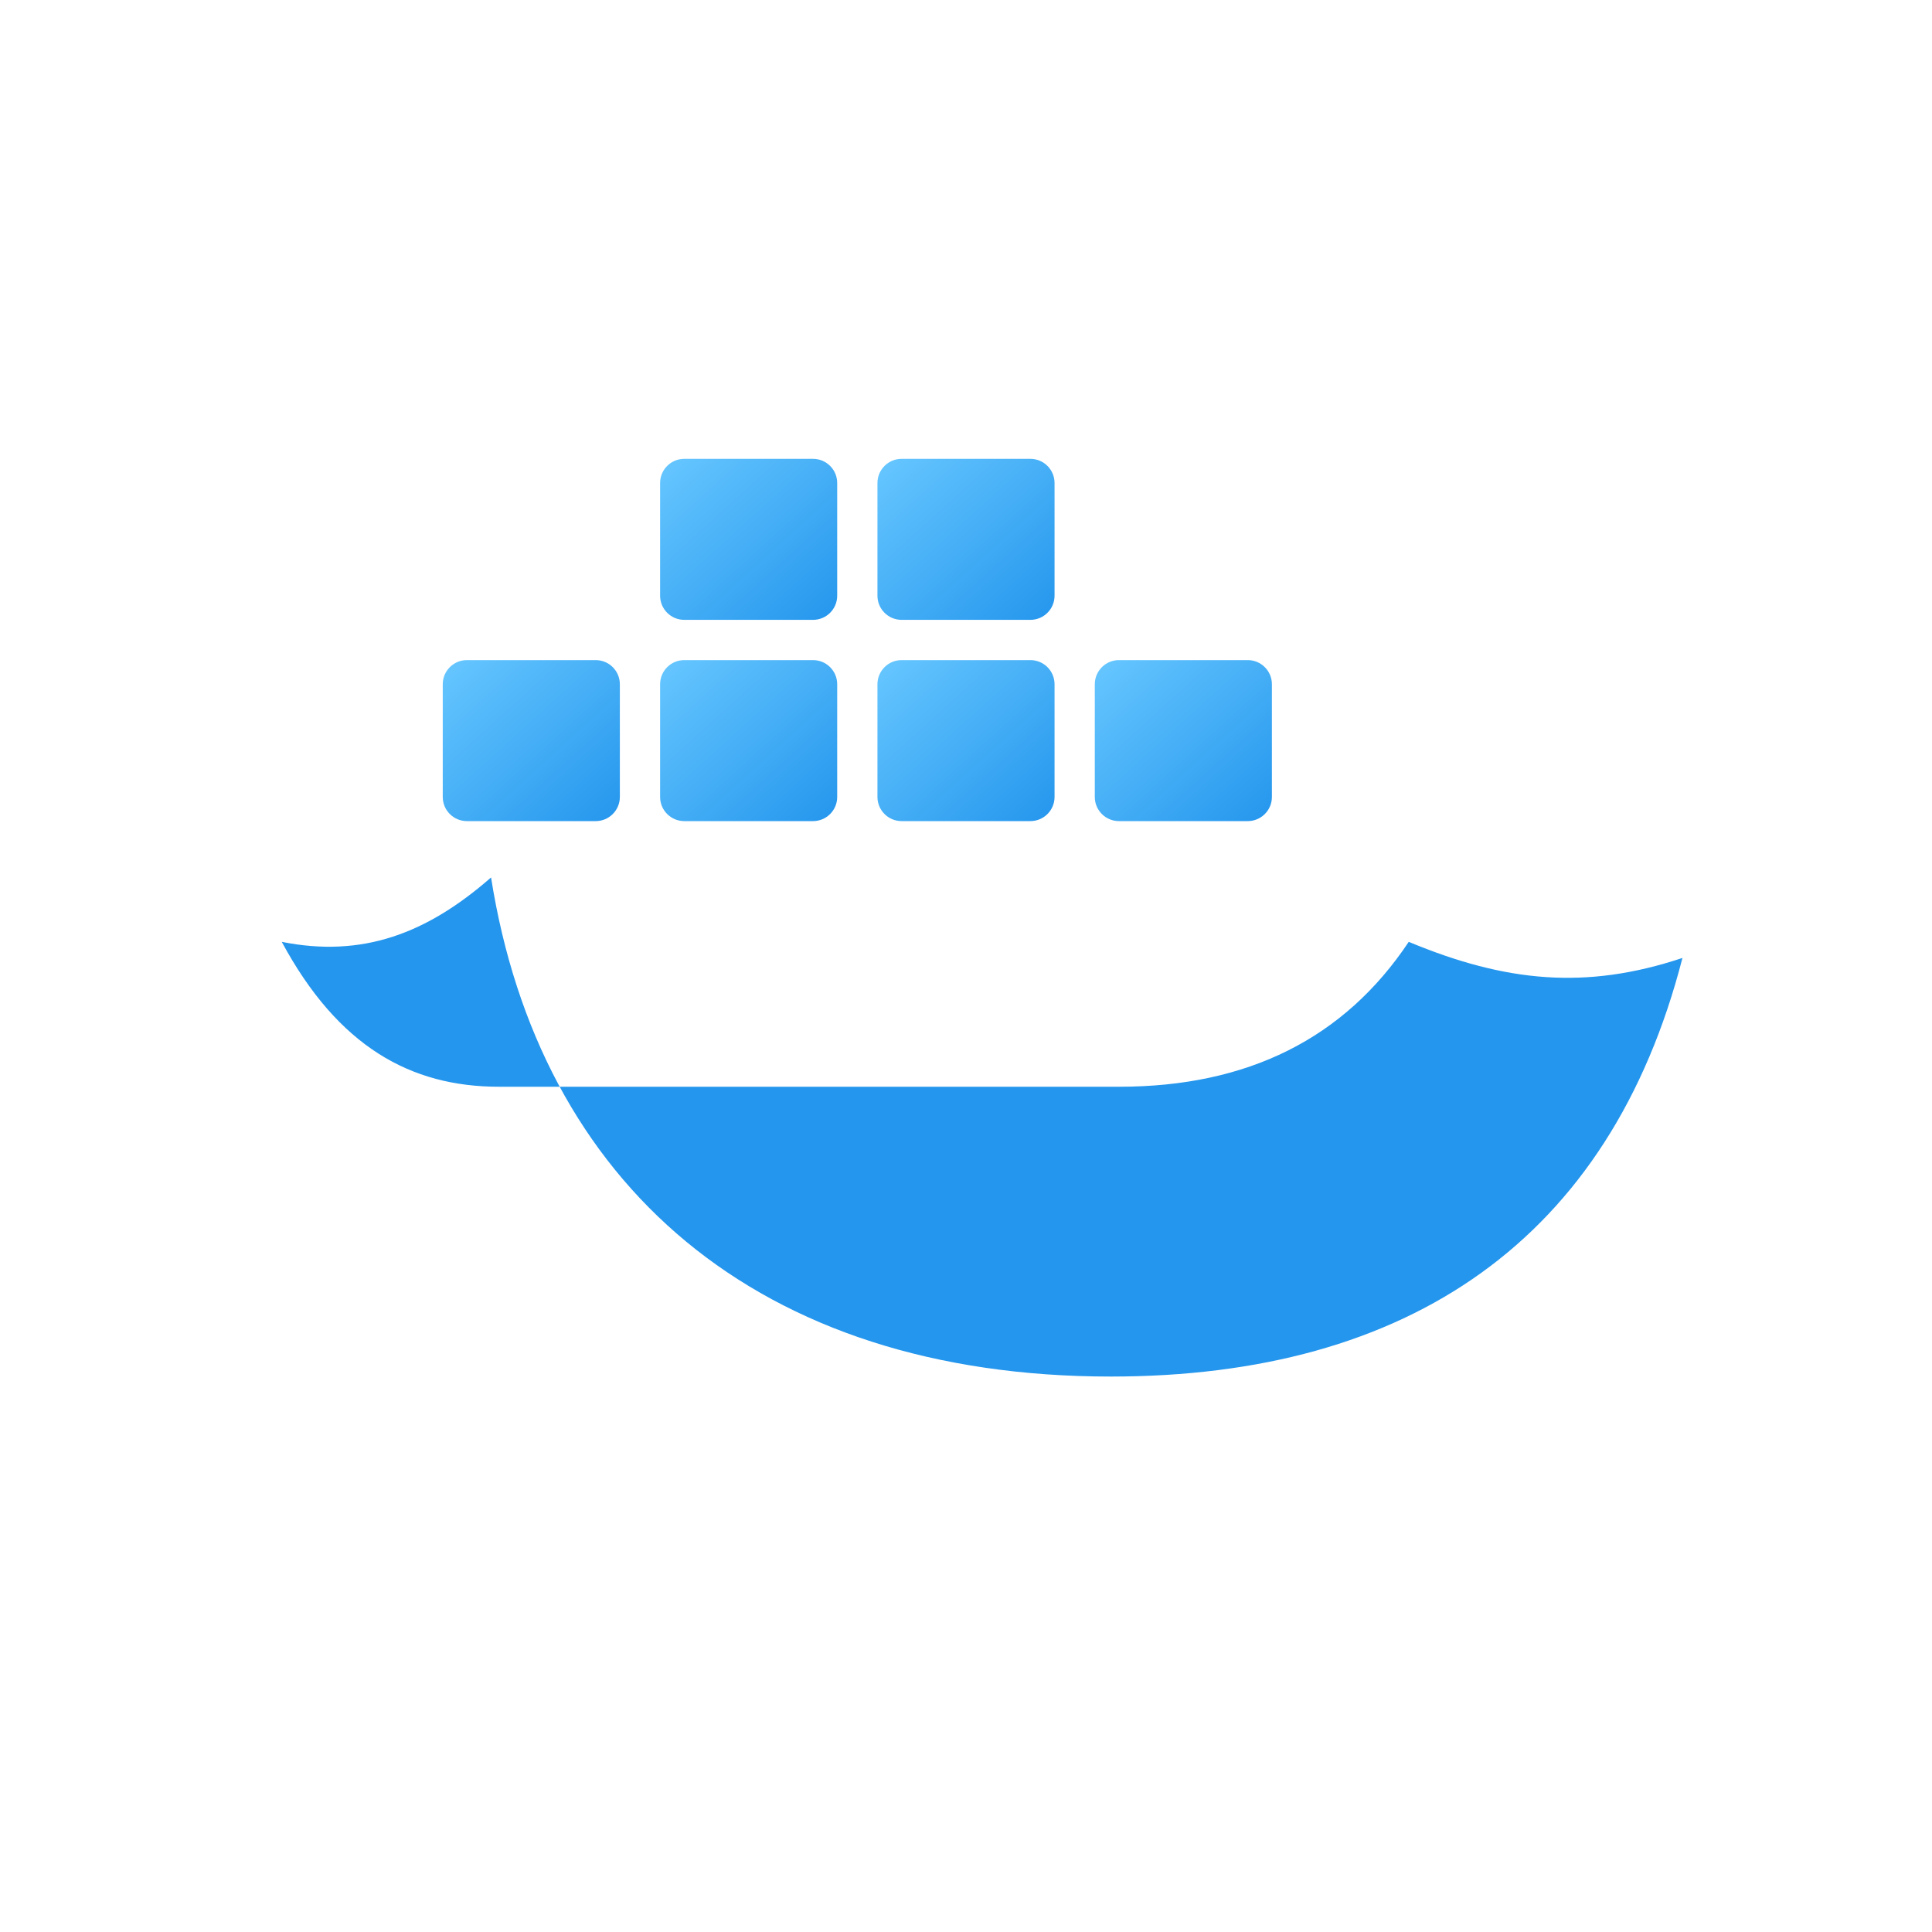
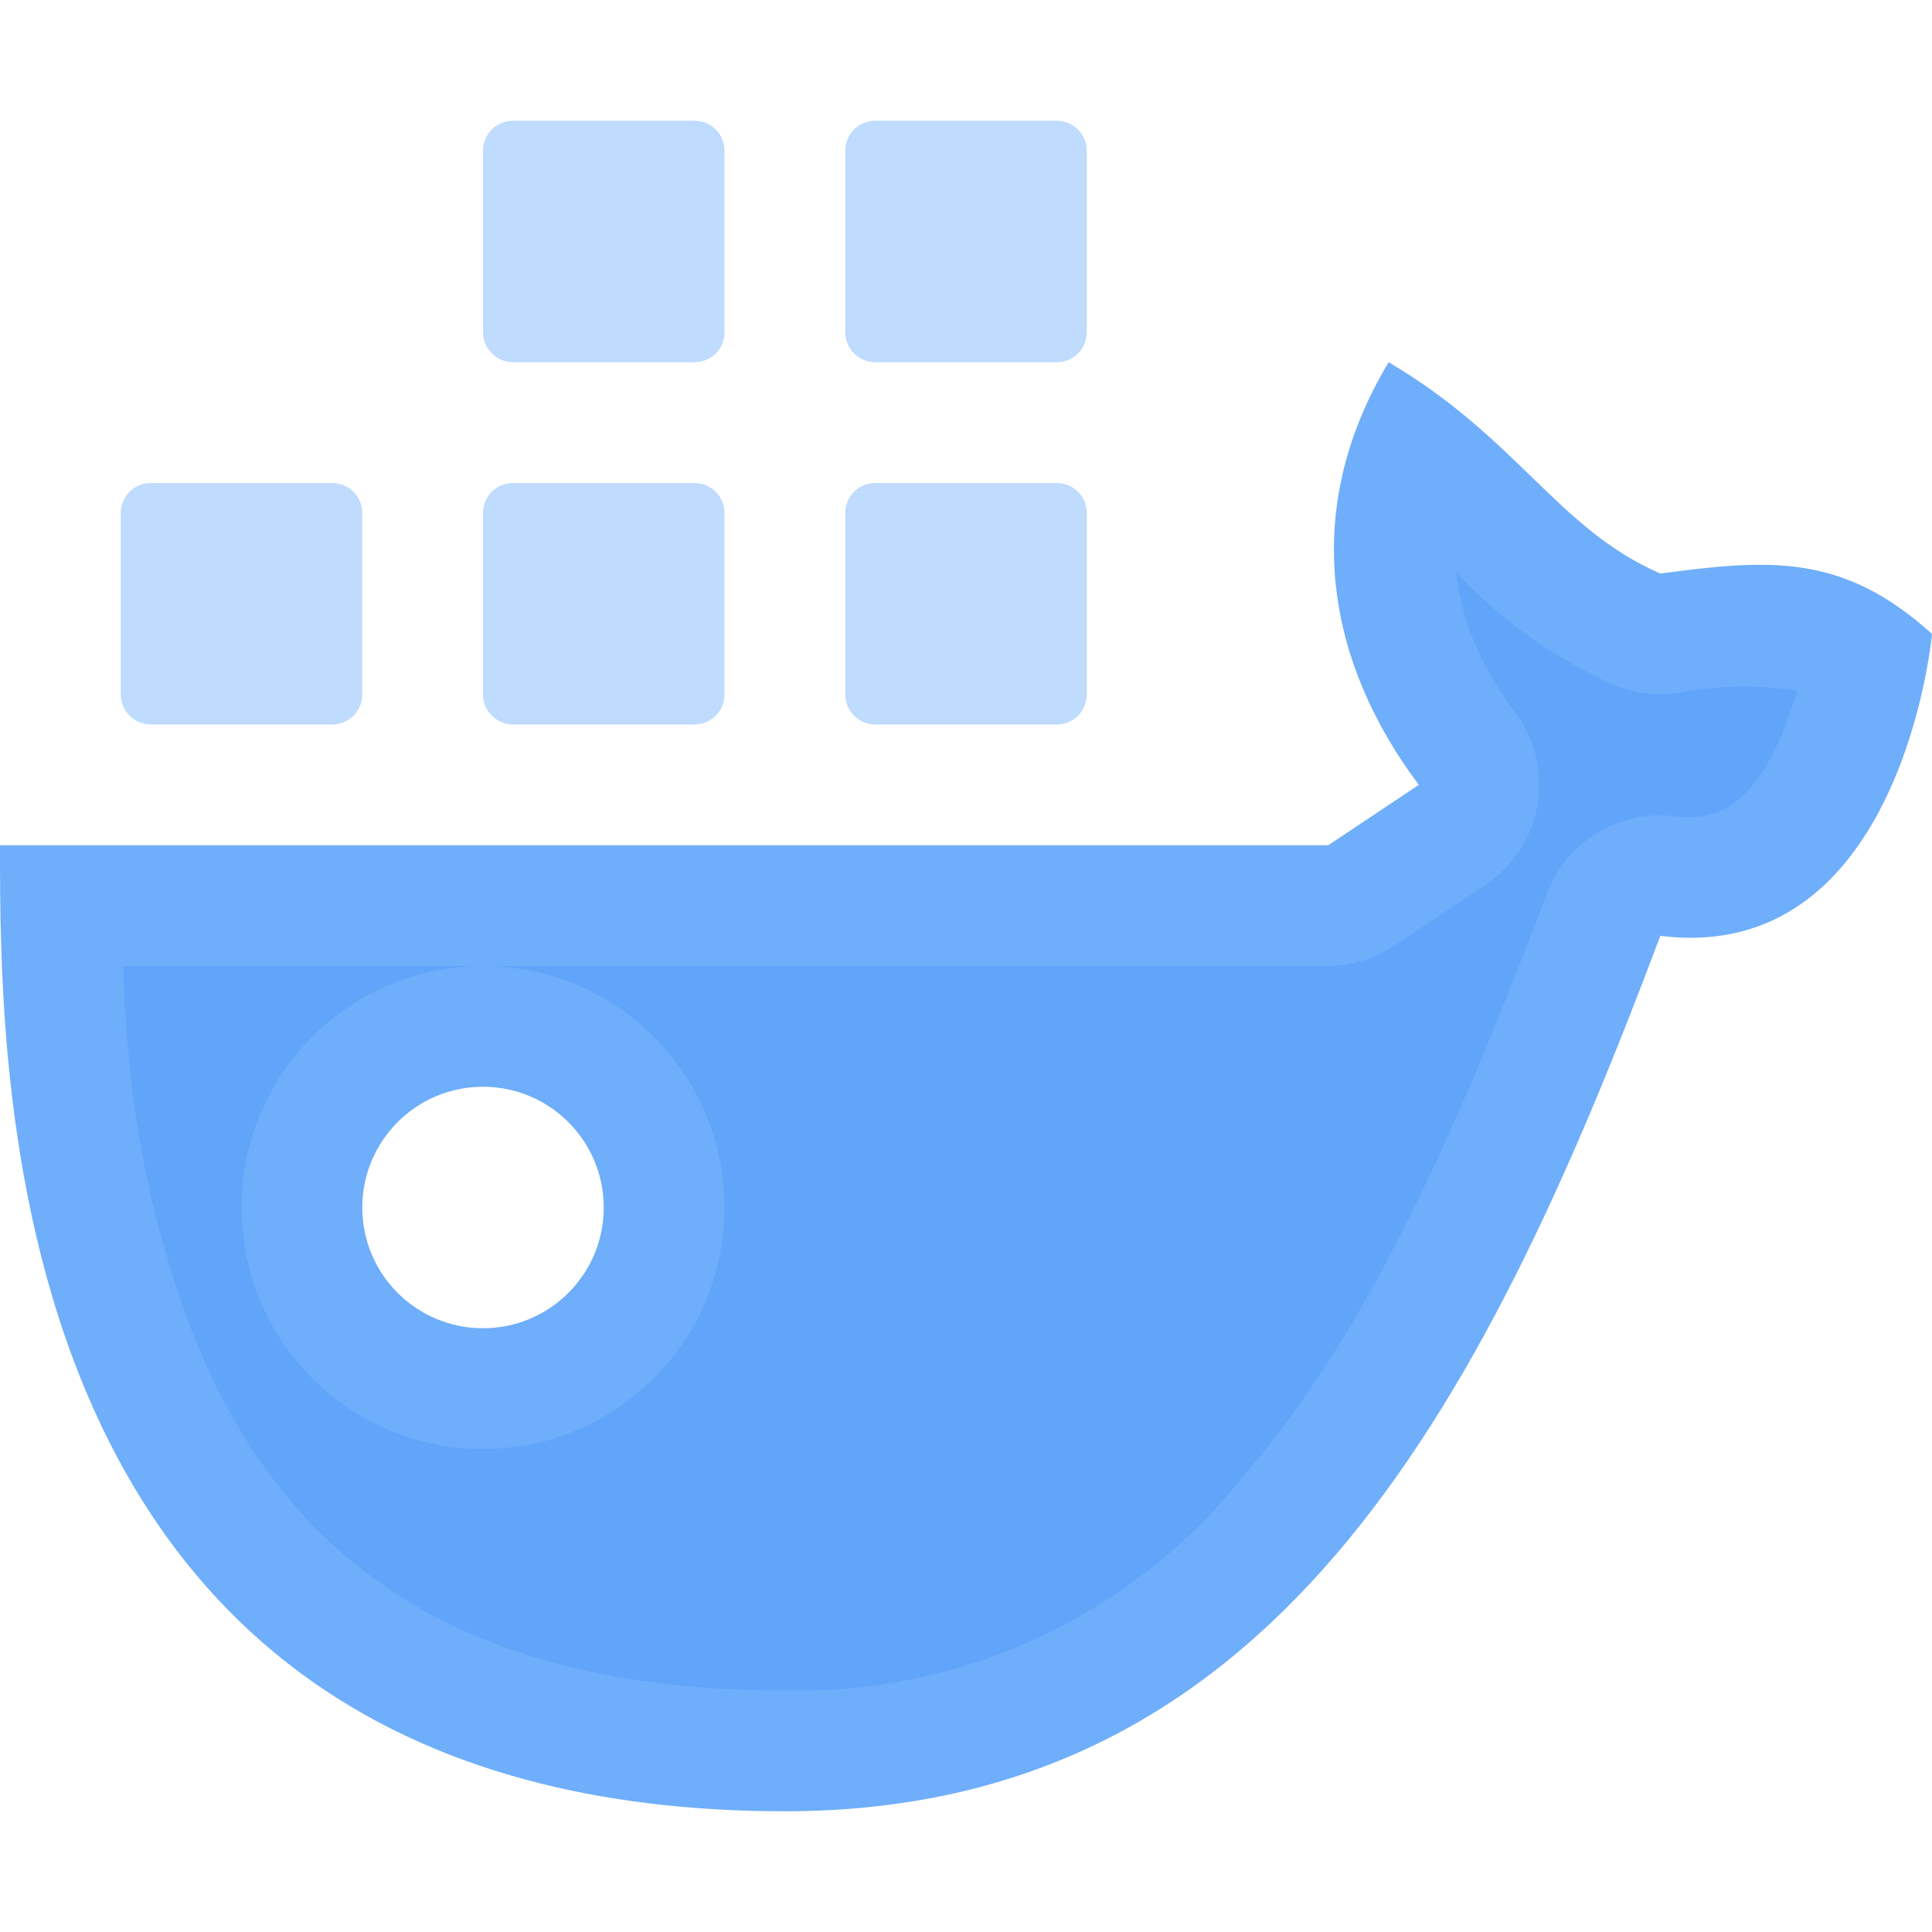
- <svg xmlns="http://www.w3.org/2000/svg" viewBox="0 0 24 24">
-   <defs>
-     <linearGradient id="g" x1="0" y1="0" x2="1" y2="1">
-       <stop stop-color="#67C7FF" />
-       <stop offset="1" stop-color="#2496ED" />
-     </linearGradient>
-   </defs>
-   <g fill="url(#g)">
-     <rect x="5.5" y="8.2" width="2.2" height="2" rx=".3" />
-     <rect x="8.2" y="8.2" width="2.2" height="2" rx=".3" />
-     <rect x="10.9" y="8.2" width="2.2" height="2" rx=".3" />
-     <rect x="13.6" y="8.2" width="2.2" height="2" rx=".3" />
-     <rect x="8.2" y="5.7" width="2.2" height="2" rx=".3" />
-     <rect x="10.9" y="5.7" width="2.2" height="2" rx=".3" />
-   </g>
-   <path d="M3.5 11.7c1 .2 1.8-.1 2.6-.8.6 3.8 3.3 6.2 7.7 6.2 3.7 0 6.2-1.7 7.1-5.2-1.2.4-2.2.3-3.4-.2-.8 1.2-2 1.8-3.6 1.8H6.2c-1.1 0-2-.5-2.7-1.8z" fill="#2496ED" />
+ <svg xmlns="http://www.w3.org/2000/svg" viewBox="0 0 16 16">
+   <path fill="#60a5fa" fill-rule="evenodd" d="M13.75 4.75c.9-.12 1.51-.17 2.25.5 0 0-.25 2.75-2.25 2.5-1.5 4-3.25 7.25-7.25 7.25C0 15 0 9 0 7h11l.75-.5c-.75-1-1-2.25-.25-3.5 1.07.63 1.4 1.38 2.25 1.75M4 9a1 1 0 1 0 0 2 1 1 0 0 0 0-2" />
+   <path fill="#f8fafc" fill-opacity="0.1" d="M13.75 4.75c.9-.12 1.51-.17 2.25.5 0 0-.25 2.75-2.25 2.5-1.5 4-3.25 7.25-7.25 7.25C0 15 0 9 0 7h11l.75-.5c-.75-1-1-2.25-.25-3.5 1.07.63 1.4 1.38 2.25 1.75m-1.2 1.15a1 1 0 0 1-.25 1.43l-.75.5A1 1 0 0 1 11 8H1.02c.03.9.13 1.62.36 2.4.66 2.31 2.19 3.6 5.12 3.6a4.7 4.7 0 0 0 3.8-1.78c.91-1.05 1.65-2.53 2.51-4.82a1 1 0 0 1 1.06-.64c.4.05.65-.15.88-.66l.14-.38a3 3 0 0 0-1.01.02 1 1 0 0 1-.52-.07 4 4 0 0 1-1.3-.93q.06.59.49 1.16M6 10a2 2 0 1 1-4 0 2 2 0 0 1 4 0m-3 0a1 1 0 1 0 2 0 1 1 0 0 0-2 0" />
+   <path fill="#60a5fa" fill-opacity=".4" fill-rule="evenodd" d="M1.25 4h1.5c.14 0 .25.11.25.25v1.5c0 .14-.11.25-.25.25h-1.5A.25.25 0 0 1 1 5.75v-1.5c0-.14.11-.25.25-.25m3 0h1.5c.14 0 .25.11.25.25v1.5c0 .14-.11.25-.25.25h-1.5A.25.25 0 0 1 4 5.75v-1.5c0-.14.11-.25.25-.25m3 0h1.5c.14 0 .25.11.25.25v1.5c0 .14-.11.25-.25.25h-1.5A.25.25 0 0 1 7 5.75v-1.5c0-.14.11-.25.25-.25m0-3h1.5c.14 0 .25.11.25.25v1.5c0 .14-.11.25-.25.25h-1.5A.25.25 0 0 1 7 2.75v-1.5c0-.14.11-.25.25-.25m-3 0h1.5c.14 0 .25.11.25.25v1.5c0 .14-.11.25-.25.25h-1.5A.25.25 0 0 1 4 2.75v-1.5c0-.14.11-.25.25-.25" />
</svg>
